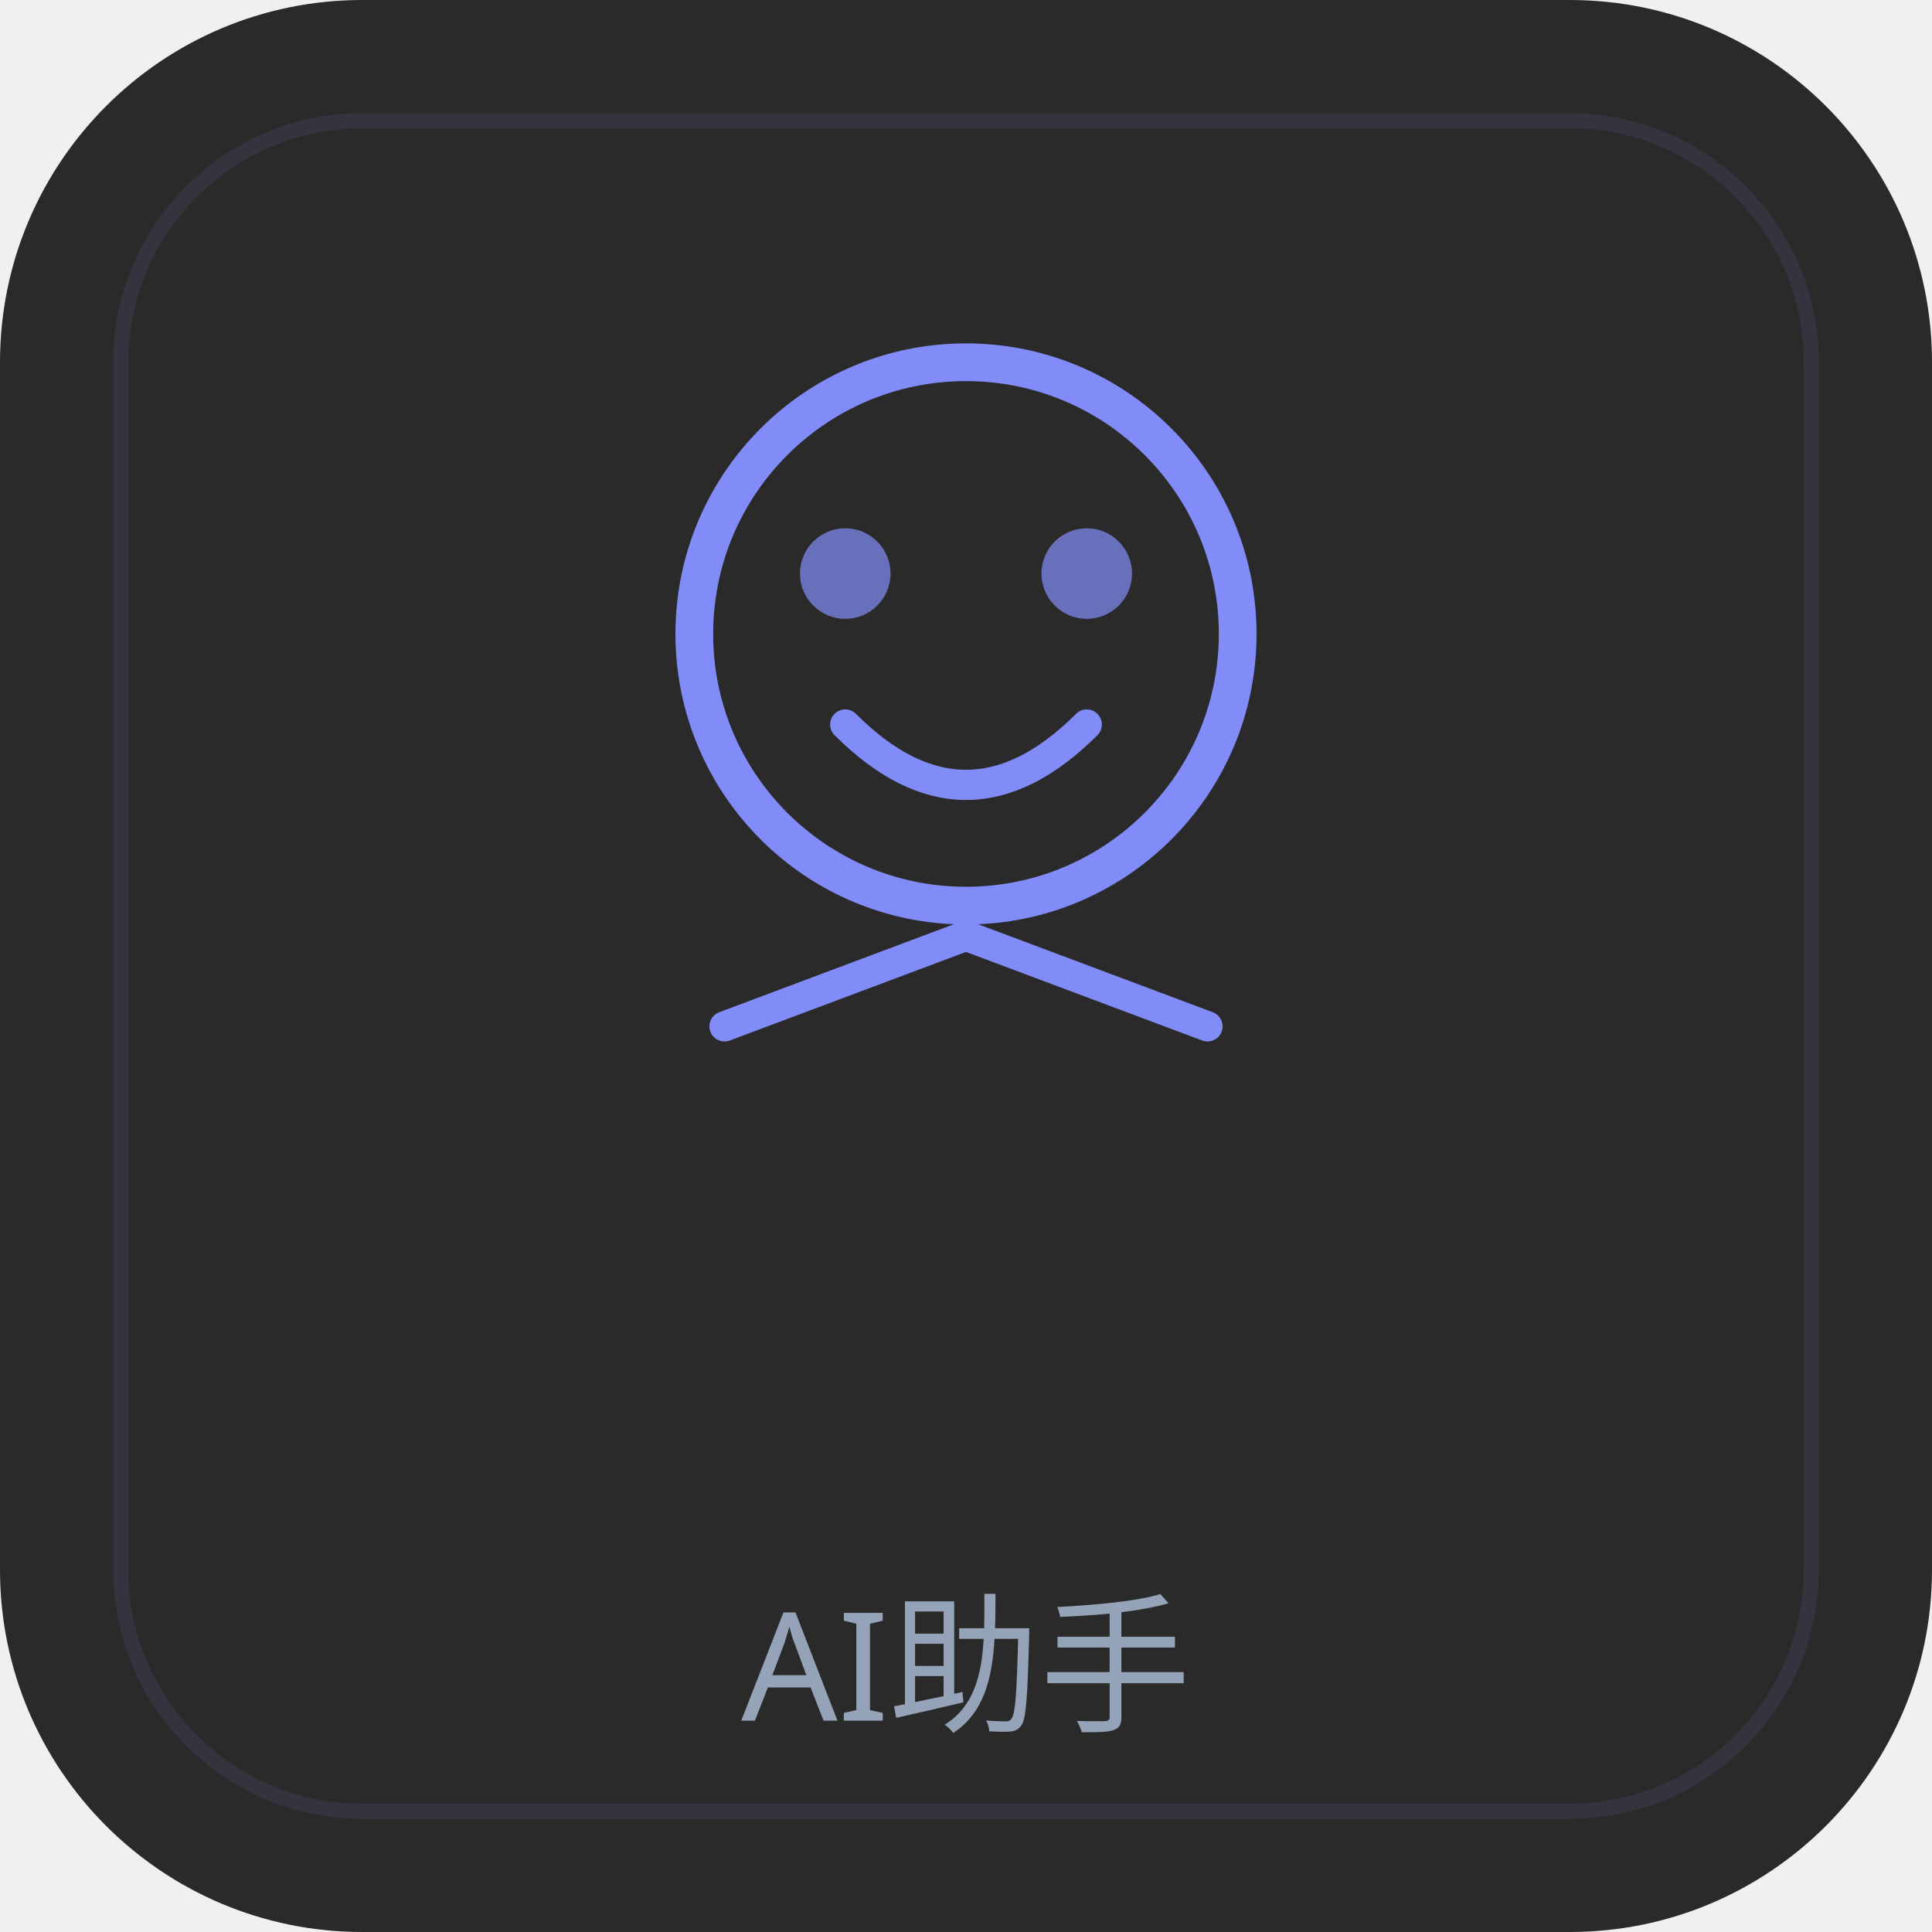
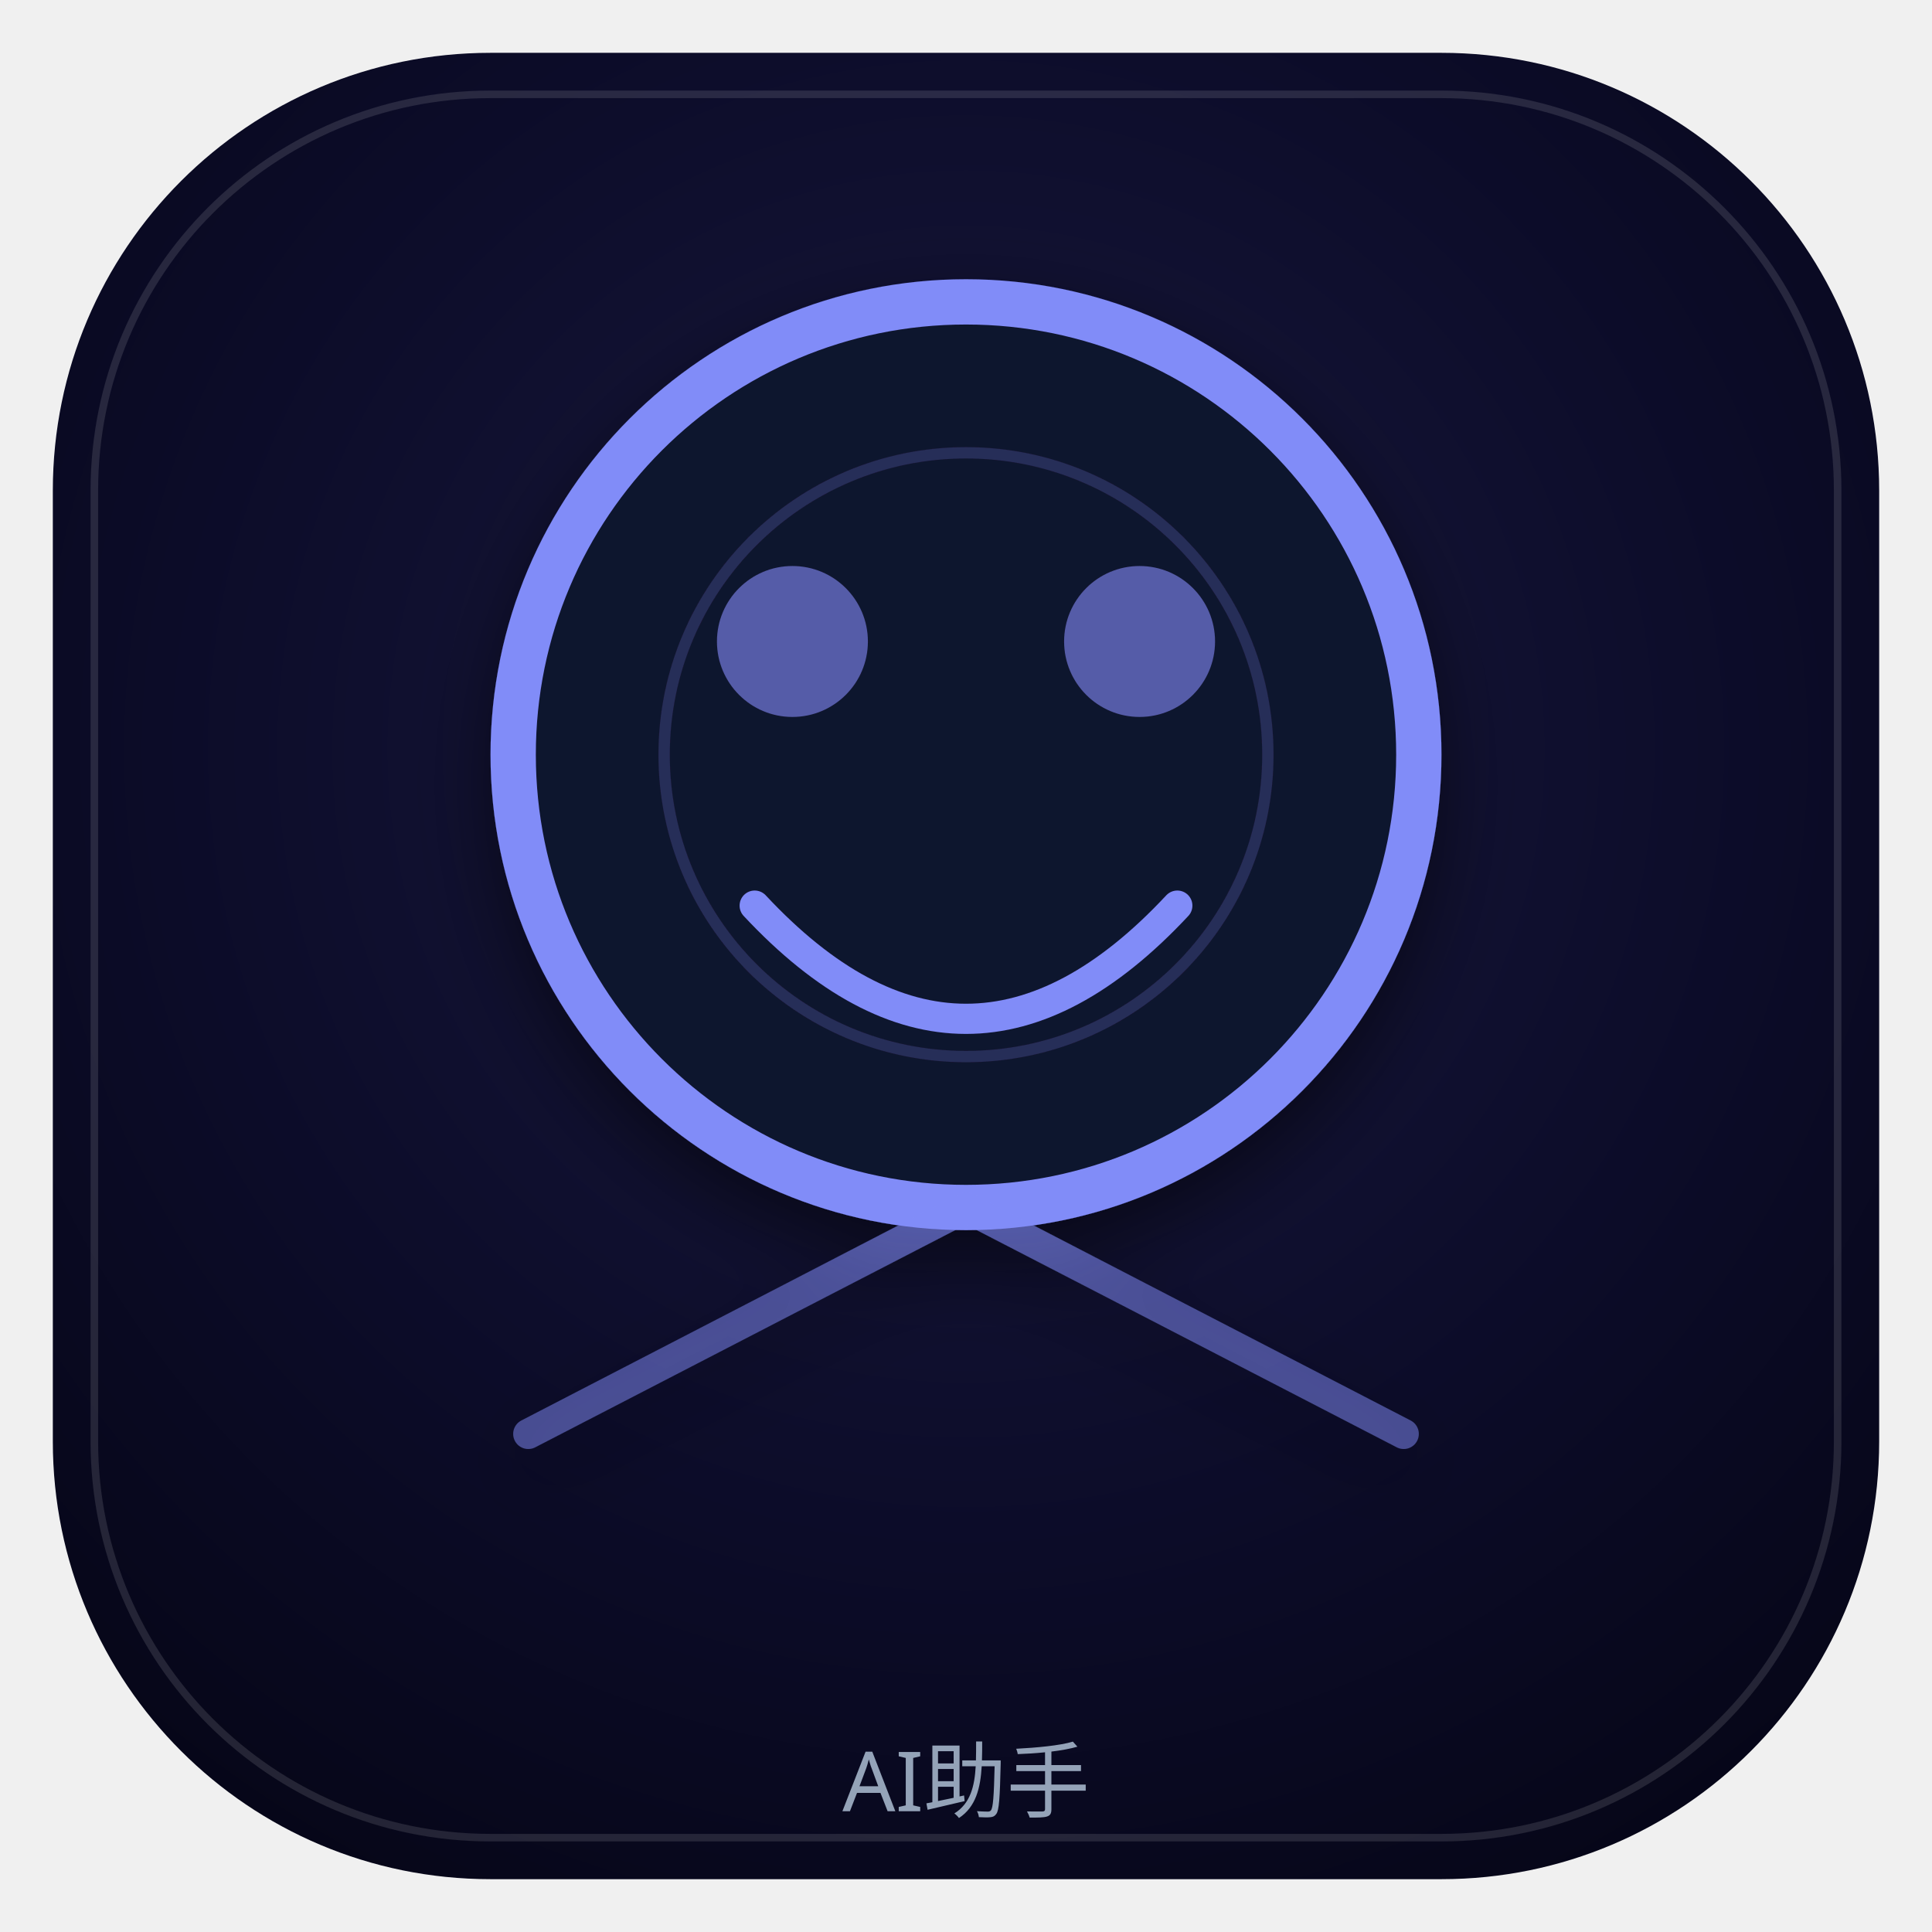
- <svg xmlns="http://www.w3.org/2000/svg" viewBox="0 0 128 128">
+ <svg xmlns="http://www.w3.org/2000/svg" viewBox="0 0 512 512" role="img" aria-label="AI助手">
  <defs>
-     <linearGradient id="bg" x1="0" y1="0" x2="128" y2="128">
-       <stop offset="0%" stop-color="#2a2a2a" />
-       <stop offset="100%" stop-color="#1a1a2e" />
-     </linearGradient>
+     <radialGradient id="bg" cx="50%" cy="38%" r="72%">
+       <stop offset="0" stop-color="#1a1a3e" />
+       <stop offset=".55" stop-color="#0d0d2b" />
+       <stop offset="1" stop-color="#060618" />
+     </radialGradient>
+     <filter id="shadow" x="-20%" y="-20%" width="140%" height="140%">
+       <feDropShadow dx="0" dy="8" stdDeviation="10" flood-color="#000" flood-opacity=".5" />
+     </filter>
  </defs>
-   <rect width="128" height="128" rx="24" fill="url(#bg)" />
-   <rect x="8" y="8" width="112" height="112" rx="16" fill="none" stroke="#818cf8" stroke-width="1" opacity="0.1" />
-   <g transform="translate(64,50)">
-     <circle cx="0" cy="-8" r="18" fill="none" stroke="#818cf8" stroke-width="2.5" />
-     <circle cx="-8" cy="-12" r="3" fill="#818cf8" opacity="0.7" />
-     <circle cx="8" cy="-12" r="3" fill="#818cf8" opacity="0.7" />
-     <path d="M-8,-2 Q0,6 8,-2" fill="none" stroke="#818cf8" stroke-width="2" stroke-linecap="round" />
-     <path d="M-16,18 L0,12 L16,18" fill="none" stroke="#818cf8" stroke-width="2" stroke-linecap="round" stroke-linejoin="round" />
+   <rect x="14" y="14" width="484" height="484" rx="116" fill="url(#bg)" />
+   <rect x="25" y="25" width="462" height="462" rx="105" fill="none" stroke="#ffffff" stroke-opacity=".12" stroke-width="2" />
+   <g filter="url(#shadow)">
+     <circle cx="256" cy="200" r="120" fill="#11152f" stroke="#818cf8" stroke-width="12" />
+     <circle cx="210" cy="170" r="20" fill="#818cf8" opacity=".6" />
+     <circle cx="302" cy="170" r="20" fill="#818cf8" opacity=".6" />
+     <path d="M200,240 Q256,300 312,240" fill="none" stroke="#818cf8" stroke-width="8" stroke-linecap="round" />
+     <path d="M140,380 L256,320 L372,380" fill="none" stroke="#818cf8" stroke-width="8" stroke-linecap="round" stroke-linejoin="round" opacity=".5" />
+     <circle cx="256" cy="200" r="80" fill="none" stroke="#818cf8" stroke-width="3" opacity=".2" />
  </g>
-   <text x="64" y="114" text-anchor="middle" fill="#94a3b8" font-size="10" font-family="sans-serif">AI助手</text>
+   <text x="256" y="480" text-anchor="middle" fill="#94a3b8" font-size="22" font-family="sans-serif" font-weight="500">AI助手</text>
</svg>
